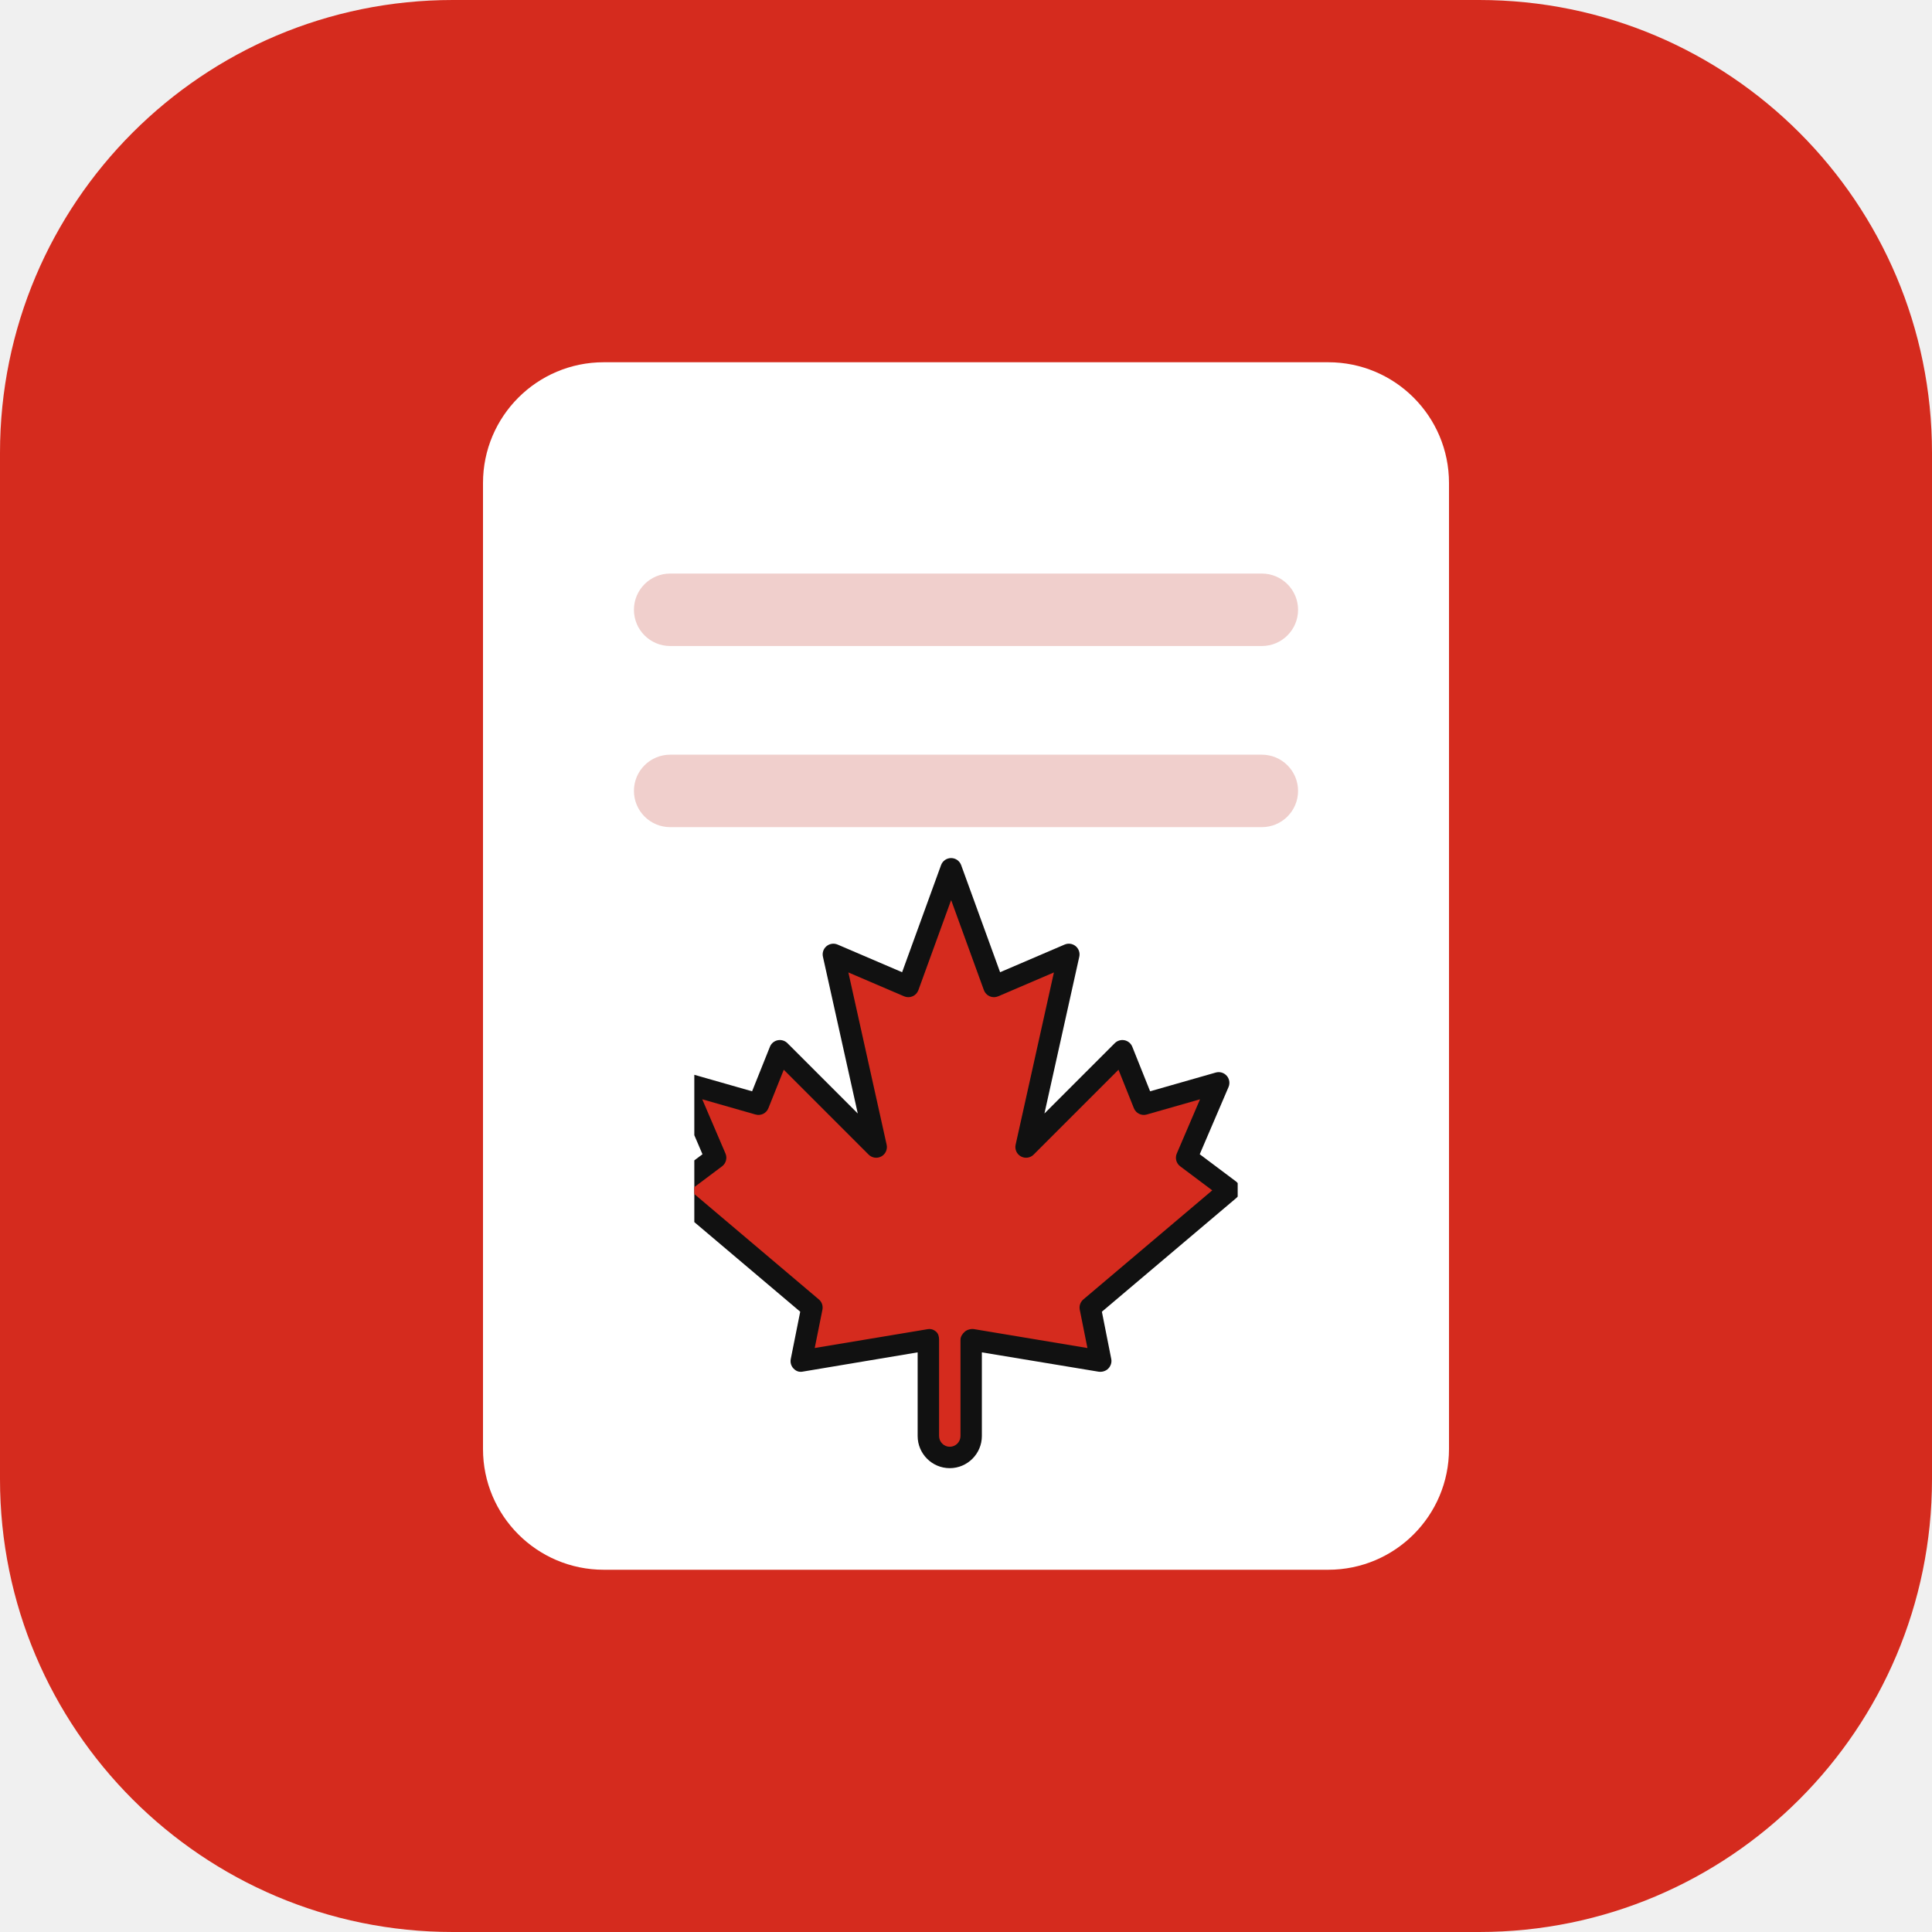
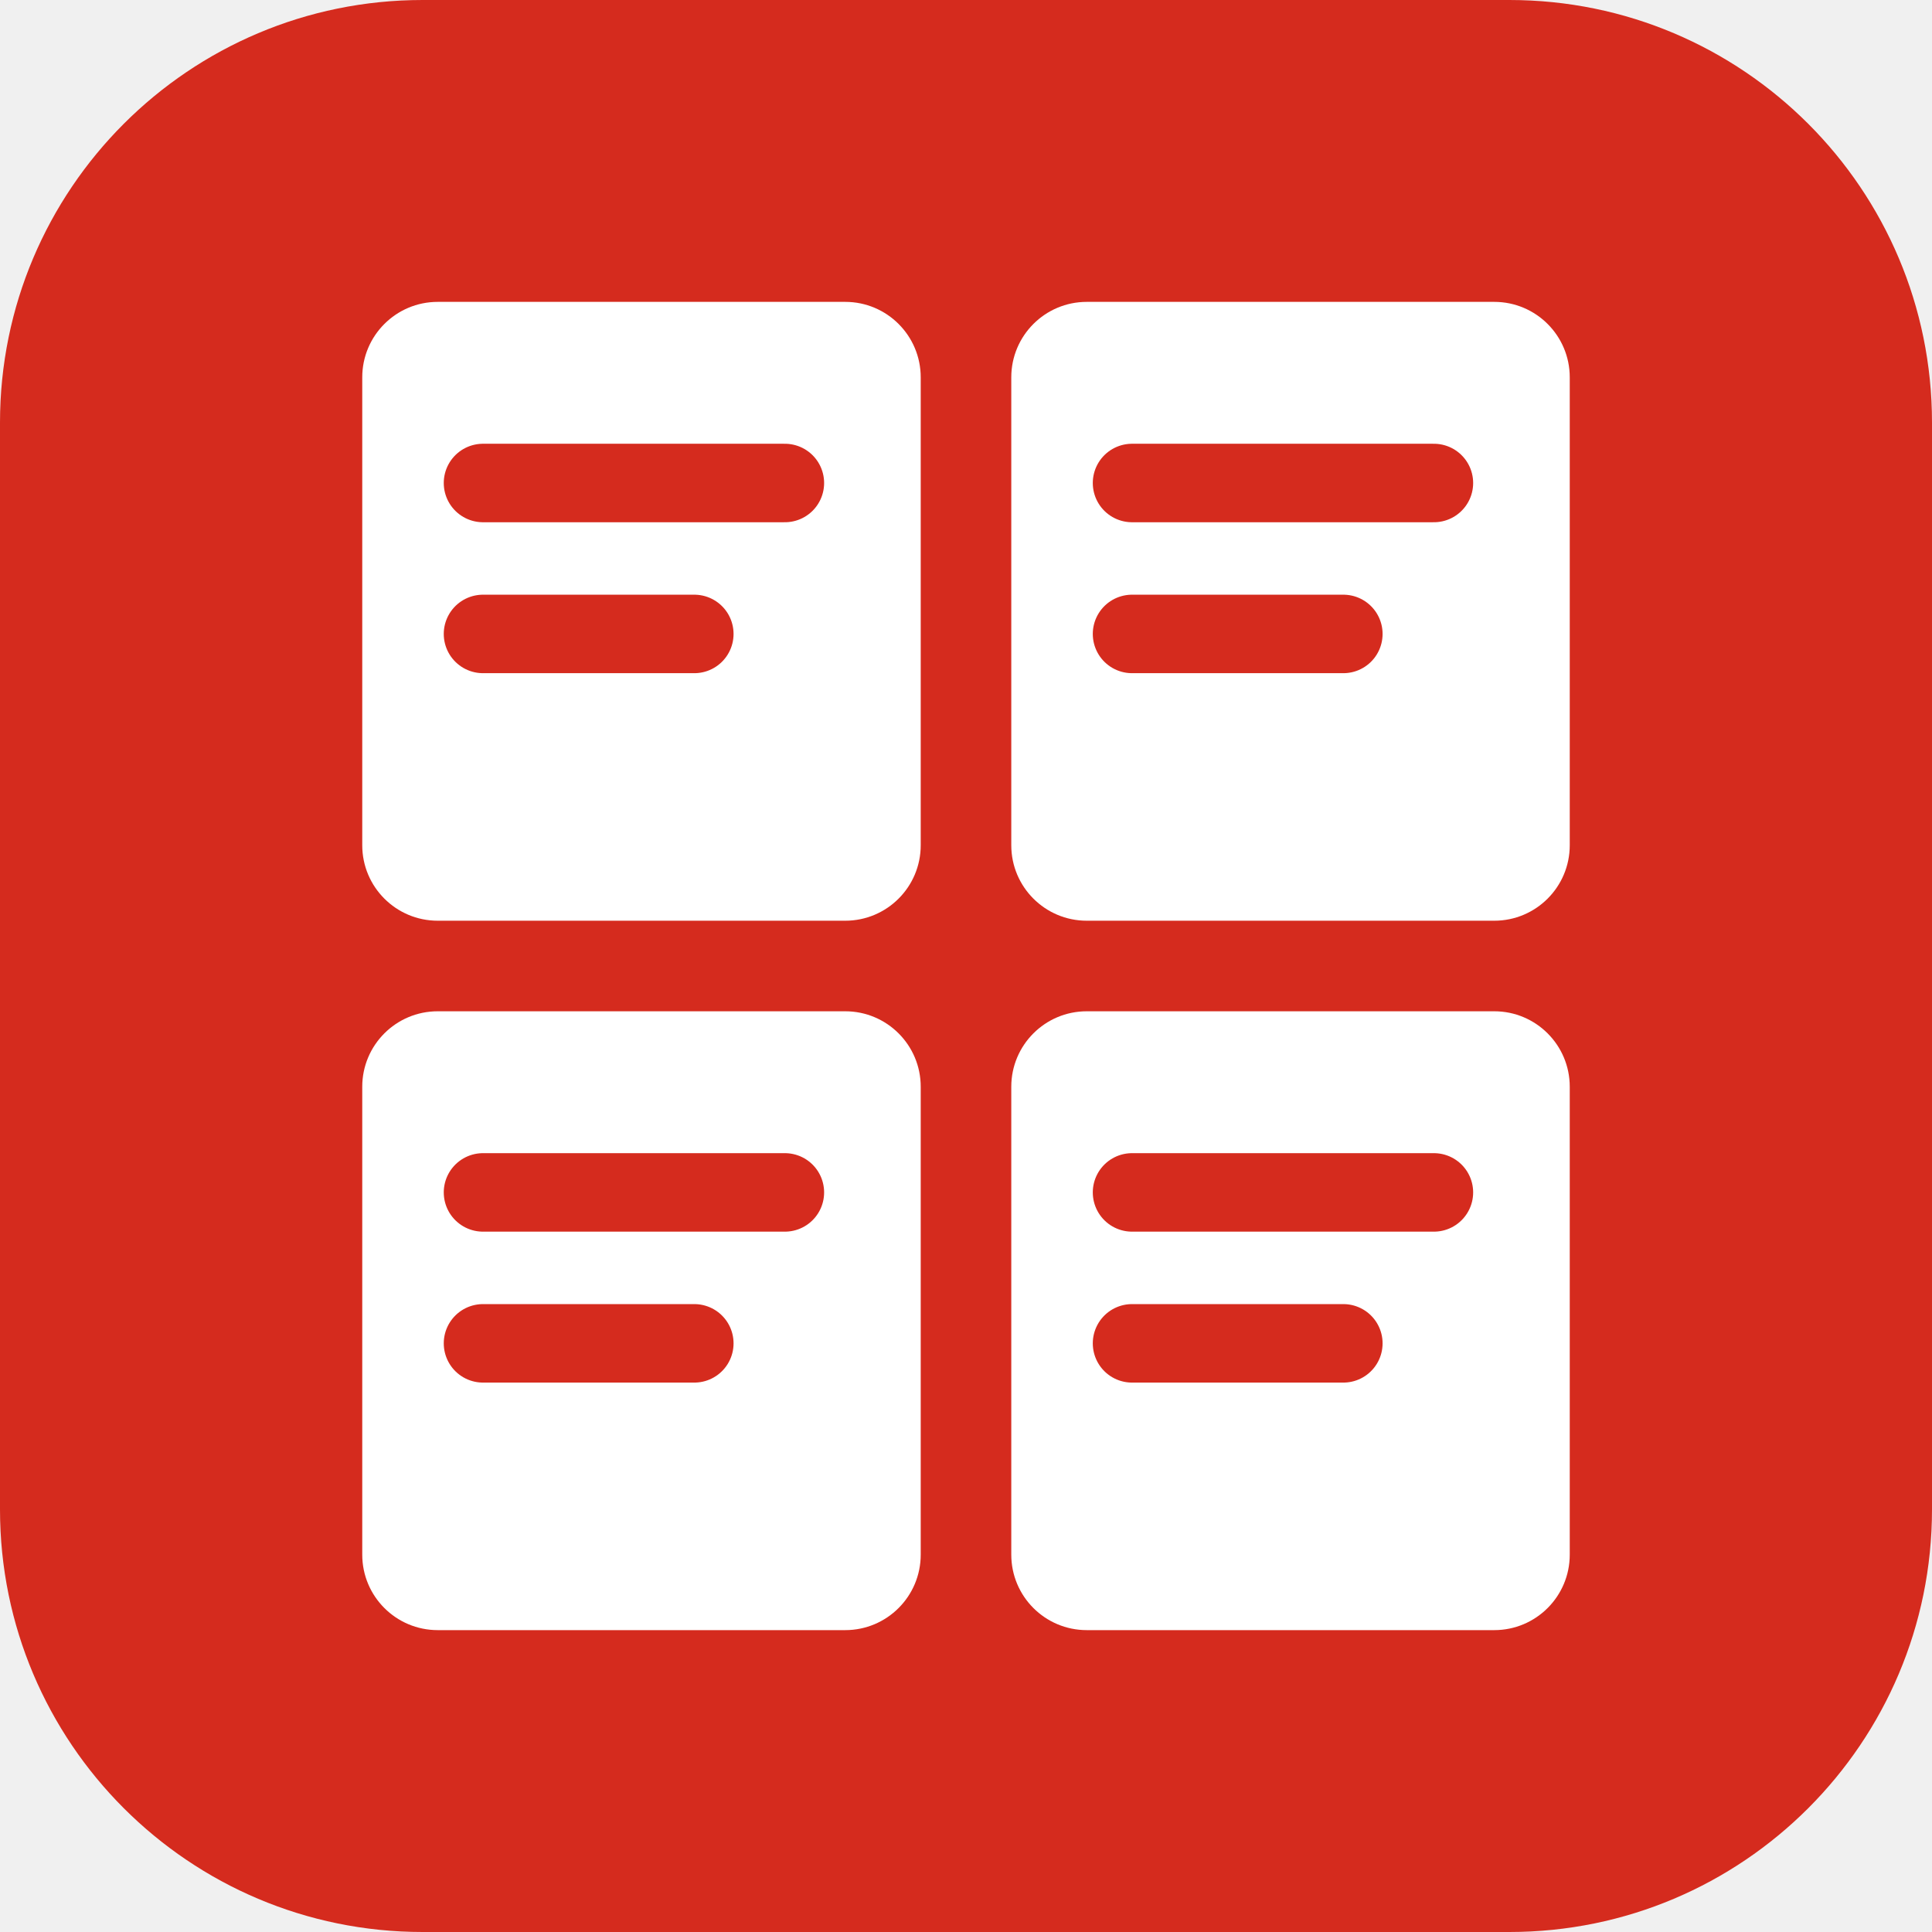
- <svg xmlns="http://www.w3.org/2000/svg" viewBox="0 0 64 64" width="64" height="64">
-   <rect width="64" height="64" rx="15" fill="#d52b1e" />
-   <rect x="16" y="12" width="32" height="40" rx="4" fill="#ffffff" />
-   <rect x="21" y="19" width="22" height="2.4" rx="1.2" fill="#f0cfcc" />
-   <rect x="21" y="25" width="22" height="2.4" rx="1.2" fill="#f0cfcc" />
-   <svg x="23" y="27" width="18" height="24" viewBox="-566.5 726 47.5 55.5">
-     <path fill="#111111" d="m -519.163,754.1 -3.155,-2.366 2.517,-5.874 c 0.142,-0.332 0.081,-0.716 -0.158,-0.987 -0.239,-0.271 -0.614,-0.38 -0.959,-0.281 l -5.737,1.639 -1.558,-3.894 c -0.117,-0.292 -0.373,-0.506 -0.681,-0.569 -0.308,-0.061 -0.627,0.033 -0.85,0.255 l -6.149,6.149 3.046,-13.706 c 0.076,-0.343 -0.046,-0.699 -0.316,-0.923 -0.27,-0.224 -0.643,-0.278 -0.966,-0.139 l -5.64,2.417 -3.404,-9.362 c -0.135,-0.37 -0.486,-0.616 -0.879,-0.616 -0.393,0 -0.745,0.246 -0.879,0.616 l -3.404,9.362 -5.64,-2.417 c -0.323,-0.138 -0.695,-0.085 -0.966,0.139 -0.271,0.224 -0.393,0.581 -0.316,0.923 l 3.046,13.706 -6.149,-6.149 c -0.222,-0.222 -0.54,-0.316 -0.85,-0.255 -0.308,0.063 -0.564,0.277 -0.681,0.569 l -1.558,3.894 -5.737,-1.639 c -0.347,-0.099 -0.72,0.01 -0.959,0.281 -0.238,0.271 -0.3,0.655 -0.158,0.987 l 2.517,5.874 -3.155,2.366 c -0.228,0.171 -0.366,0.436 -0.374,0.721 -0.008,0.285 0.113,0.557 0.331,0.742 l 11.742,9.936 -0.827,4.136 c -0.06,0.302 0.031,0.614 0.245,0.834 0.214,0.221 0.463,0.32 0.767,0.272 l 10.08,-1.689 v 7.311 c 0,1.551 1.259,2.812 2.807,2.812 1.548,0 2.807,-1.262 2.807,-2.812 v -7.311 l 10.197,1.689 c 0.304,0.048 0.641,-0.051 0.855,-0.272 0.214,-0.22 0.32,-0.533 0.26,-0.834 l -0.82,-4.136 11.746,-9.936 c 0.217,-0.185 0.343,-0.457 0.334,-0.742 -0.008,-0.285 -0.145,-0.55 -0.373,-0.721 z" />
-     <path fill="#d52b1e" d="m -532.492,764.426 c -0.26,0.22 -0.38,0.564 -0.313,0.898 l 0.67,3.349 -9.891,-1.648 c -0.271,-0.046 -0.607,0.031 -0.817,0.209 -0.21,0.177 -0.389,0.439 -0.389,0.714 v 8.415 c 0,0.519 -0.42,0.941 -0.936,0.941 -0.516,0 -0.936,-0.422 -0.936,-0.941 v -8.416 c 0,-0.275 -0.063,-0.536 -0.272,-0.714 -0.17,-0.144 -0.356,-0.222 -0.576,-0.222 -0.051,0 -0.088,0.005 -0.139,0.013 l -9.883,1.648 0.673,-3.349 c 0.067,-0.334 -0.051,-0.678 -0.311,-0.898 l -11.266,-9.534 2.804,-2.103 c 0.345,-0.259 0.469,-0.72 0.299,-1.117 l -2.032,-4.741 4.657,1.33 c 0.466,0.134 0.948,-0.106 1.126,-0.552 l 1.344,-3.361 7.418,7.418 c 0.294,0.294 0.747,0.359 1.112,0.159 0.365,-0.2 0.554,-0.618 0.463,-1.023 l -3.346,-15.061 4.872,2.088 c 0.237,0.102 0.504,0.102 0.741,-10e-4 0.236,-0.102 0.419,-0.297 0.508,-0.539 l 2.863,-7.874 2.863,7.874 c 0.088,0.242 0.272,0.437 0.508,0.539 0.237,0.103 0.504,0.102 0.741,10e-4 l 4.872,-2.088 -3.347,15.061 c -0.09,0.406 0.098,0.823 0.463,1.023 0.364,0.2 0.818,0.135 1.112,-0.159 l 7.418,-7.418 1.344,3.361 c 0.178,0.445 0.661,0.685 1.126,0.552 l 4.657,-1.33 -2.032,4.741 c -0.17,0.397 -0.047,0.858 0.298,1.117 l 2.803,2.102 z" />
-   </svg>
+ <svg xmlns="http://www.w3.org/2000/svg" viewBox="0 0 64 64">
+   <rect width="64" height="64" rx="14" fill="#d52b1e" />
+   <g fill="#fff">
+     <rect x="12" y="10" width="18.5" height="20.5" rx="2.5" />
+     <rect x="33.5" y="10" width="18.5" height="20.5" rx="2.5" />
+     <rect x="12" y="33.5" width="18.5" height="20.5" rx="2.5" />
+     <rect x="33.5" y="33.5" width="18.5" height="20.5" rx="2.5" />
+   </g>
+   <g stroke="#d52b1e" stroke-width="2.6" stroke-linecap="round">
+     <path d="M16 16h10M16 21h7M37.5 16h10M37.5 21h7M16 39.5h10M16 44.5h7M37.5 39.5h10M37.5 44.5h7" />
+   </g>
</svg>
